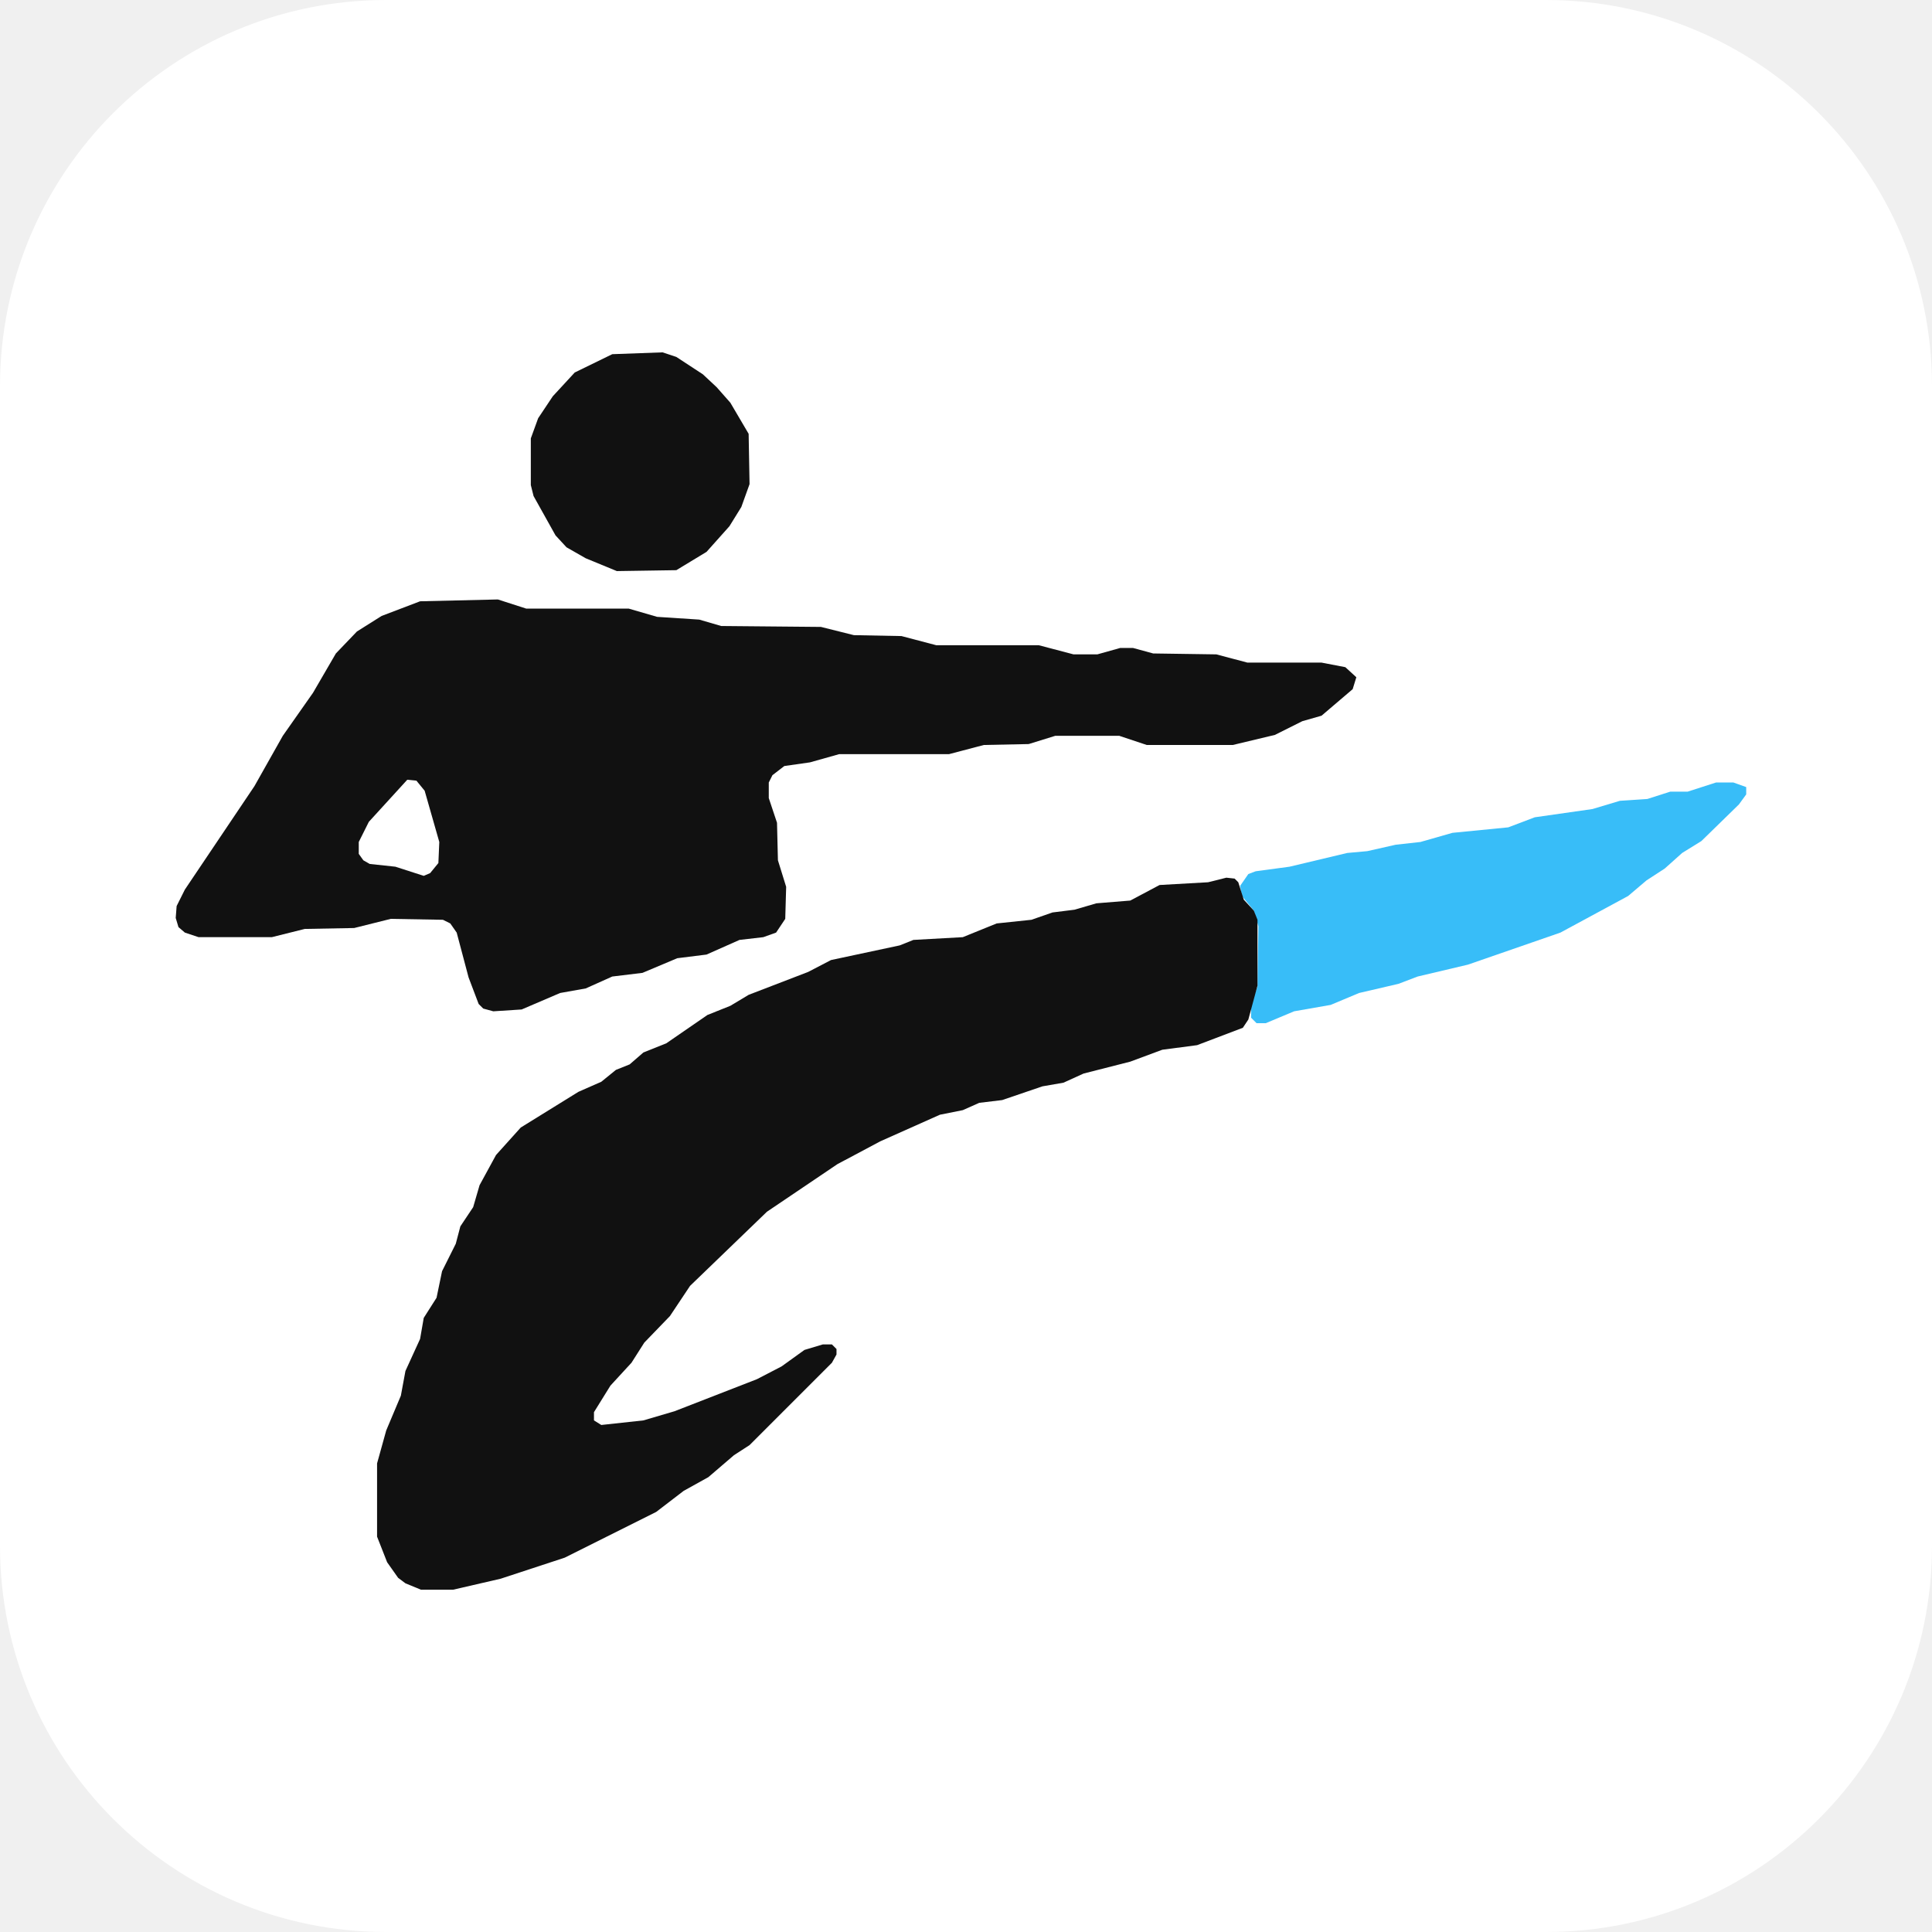
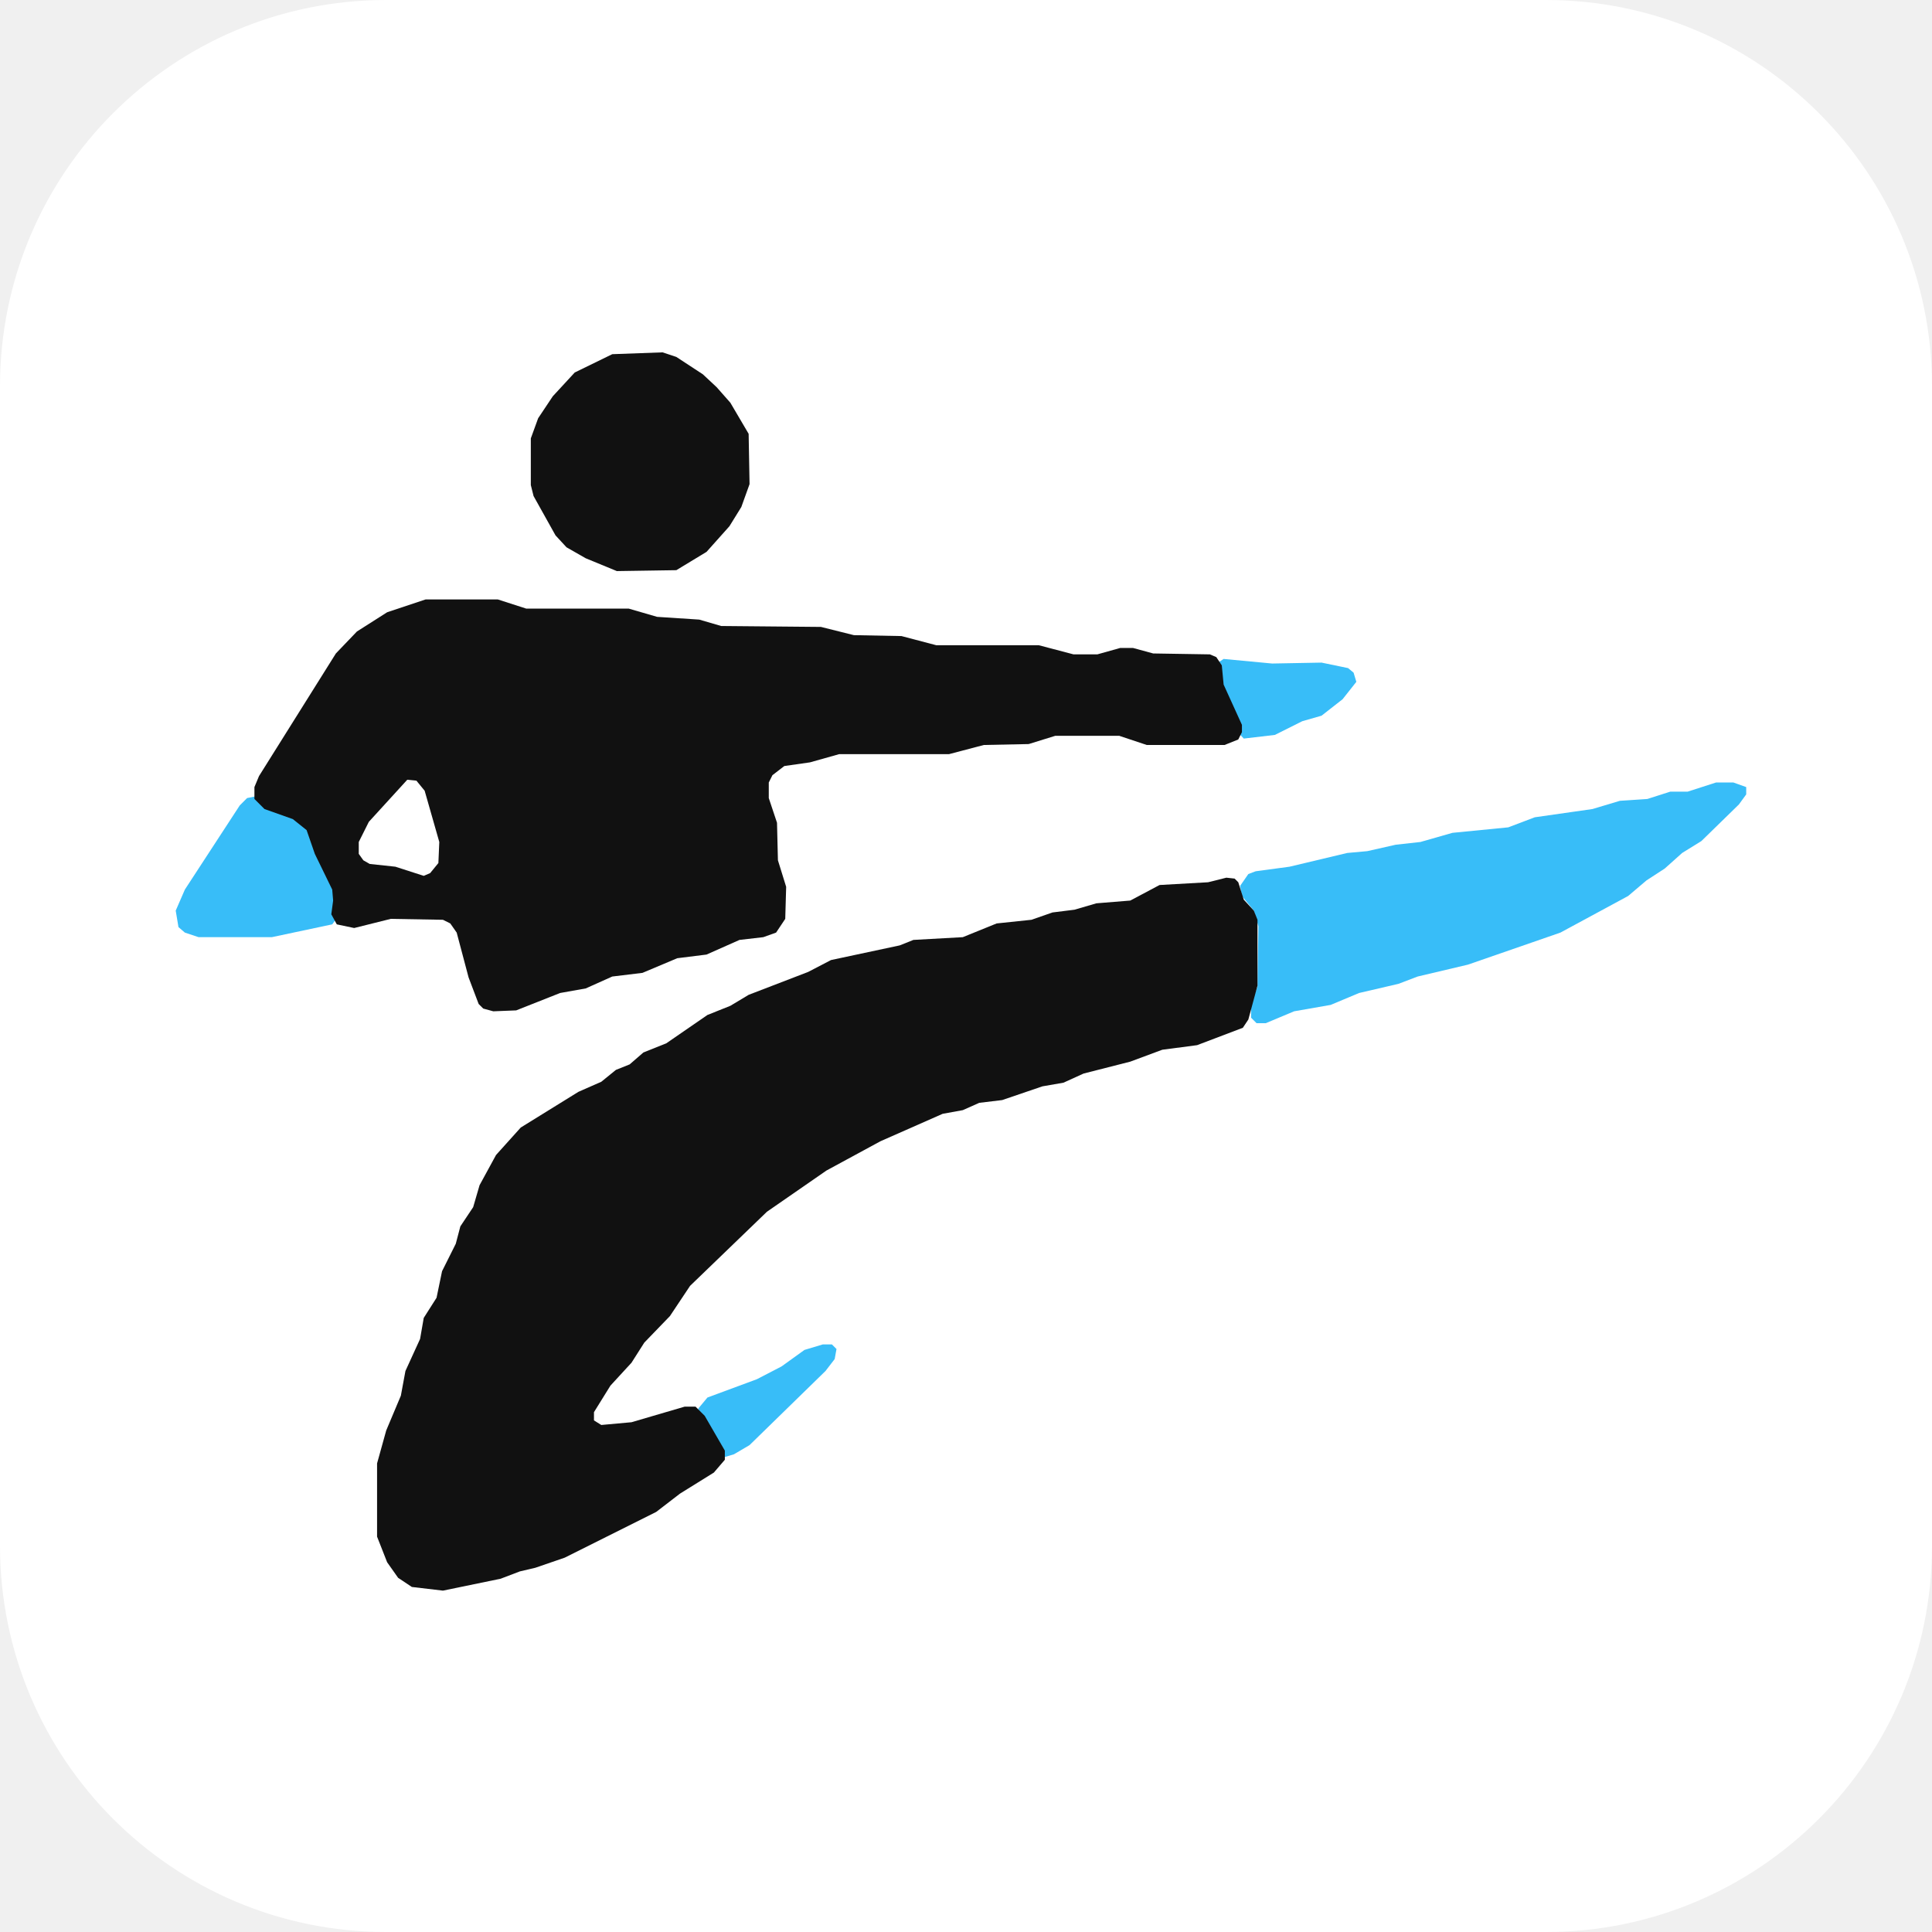
<svg xmlns="http://www.w3.org/2000/svg" viewBox="0 0 211.1 211.1">
  <rect width="211.1" height="211.1" rx="42.2" fill="#ffffff" />
-   <path fill="#38bdf8" fill-rule="evenodd" d="M190.8 86.0 L189.4 85.5 L187.5 85.5 L184.4 86.5 L182.5 86.5 L180.0 87.3 L177.0 87.5 L174.0 88.4 L167.7 89.3 L164.8 90.4 L158.7 91.0 L155.2 92.0 L152.5 92.3 L149.4 93.0 L147.2 93.2 L140.9 94.7 L137.2 95.2 L136.4 95.5 L135.5 96.8 L135.7 97.9 L137.0 99.5 L137.5 101.2 L137.4 107.8 L136.7 109.7 L136.7 111.2 L137.3 111.8 L138.3 111.8 L141.4 110.5 L145.4 109.8 L148.5 108.5 L152.8 107.5 L154.9 106.7 L160.4 105.4 L170.5 101.9 L177.9 97.9 L179.9 96.2 L181.9 94.9 L183.8 93.2 L185.9 91.9 L190.0 87.9 L190.8 86.8 Z" />
-   <path fill="#111111" fill-rule="evenodd" d="M135.3 96.4 L134.9 96.0 L134.0 95.9 L132.0 96.4 L126.7 96.7 L123.5 98.4 L119.8 98.7 L117.4 99.4 L115.0 99.7 L112.7 100.5 L108.9 100.9 L105.2 102.4 L99.8 102.7 L98.3 103.3 L90.8 104.9 L88.3 106.2 L81.8 108.7 L79.8 109.9 L77.3 110.9 L72.8 114.0 L70.3 115.0 L68.8 116.3 L67.3 116.9 L65.7 118.2 L63.2 119.3 L56.9 123.2 L54.2 126.2 L52.4 129.5 L51.7 131.9 L50.3 134.0 L49.8 135.9 L48.3 138.9 L47.7 141.8 L46.3 144.0 L45.9 146.3 L44.3 149.8 L43.8 152.5 L42.2 156.3 L41.2 159.9 L41.2 167.9 L42.3 170.7 L43.5 172.4 L44.3 173.0 L46.0 173.7 L49.5 173.7 L54.7 172.5 L61.7 170.2 L71.7 165.2 L74.7 162.9 L77.4 161.4 L80.2 159.0 L81.9 157.9 L90.9 148.9 L91.4 148.0 L91.4 147.4 L90.9 146.9 L89.9 146.9 L87.9 147.5 L85.4 149.3 L82.7 150.7 L73.7 154.2 L70.3 155.2 L65.7 155.7 L64.9 155.2 L64.9 154.3 L66.7 151.4 L69.0 148.9 L70.4 146.7 L73.2 143.8 L75.4 140.5 L83.8 132.4 L91.5 127.2 L96.2 124.7 L102.7 121.8 L105.2 121.3 L107.0 120.5 L109.5 120.2 L113.9 118.7 L116.2 118.3 L118.4 117.3 L123.5 116.0 L127.0 114.7 L130.8 114.2 L135.8 112.3 L136.4 111.4 L137.4 107.7 L137.4 100.5 L137.0 99.5 L135.9 98.3 Z M19.2 100.3 L19.5 101.3 L20.2 101.9 L21.7 102.4 L29.7 102.4 L33.3 101.5 L38.7 101.4 L42.7 100.4 L48.4 100.5 L49.2 100.9 L49.9 101.9 L51.2 106.8 L52.3 109.7 L52.8 110.2 L53.9 110.5 L57.0 110.3 L61.2 108.5 L64.0 108.0 L66.9 106.7 L70.2 106.3 L74.0 104.7 L77.2 104.3 L80.8 102.7 L83.4 102.4 L84.8 101.9 L85.8 100.4 L85.9 96.9 L85.0 94.0 L84.9 89.9 L84.0 87.2 L84.0 85.5 L84.4 84.7 L85.7 83.7 L88.5 83.3 L91.7 82.4 L103.7 82.4 L107.5 81.4 L112.4 81.3 L115.3 80.4 L122.3 80.4 L125.3 81.4 L134.7 81.4 L139.3 80.3 L142.3 78.8 L144.4 78.2 L147.8 75.3 L148.2 74.0 L147.0 72.9 L144.4 72.4 L136.3 72.4 L132.9 71.5 L126.0 71.4 L123.8 70.8 L122.4 70.8 L119.9 71.5 L117.3 71.5 L113.5 70.5 L102.3 70.5 L98.5 69.5 L93.3 69.4 L89.7 68.5 L78.8 68.4 L76.4 67.7 L71.8 67.4 L68.7 66.5 L57.5 66.5 L54.4 65.5 L45.9 65.7 L41.7 67.3 L39.0 69.0 L36.7 71.4 L34.2 75.7 L30.9 80.4 L27.8 85.9 L20.2 97.2 L19.3 99.0 Z M44.5 85.2 L45.5 85.3 L46.4 86.4 L48.0 92.0 L47.9 94.3 L47.0 95.4 L46.3 95.7 L43.2 94.7 L40.4 94.4 L39.7 94.0 L39.2 93.3 L39.2 92.0 L40.3 89.8 Z M66.9 38.7 L62.8 40.7 L60.4 43.3 L58.8 45.7 L58.0 47.9 L58.0 53.0 L58.3 54.2 L60.7 58.5 L61.9 59.8 L64.0 61.0 L67.4 62.4 L73.9 62.3 L77.2 60.3 L79.7 57.5 L81.0 55.4 L81.9 52.9 L81.8 47.4 L79.8 44.0 L78.3 42.3 L76.8 40.9 L73.9 39.0 L72.4 38.5 Z" />
+   <path fill="#38bdf8" fill-rule="evenodd" d="M91.4 147.4 L90.9 146.9 L89.9 146.9 L87.9 147.5 L85.4 149.3 L82.7 150.7 L77.3 152.7 L76.3 153.9 L76.2 155.4 L77.4 158.2 L78.0 158.8 L79.2 159.2 L80.2 158.9 L81.9 157.9 L90.2 149.8 L91.2 148.5 Z M34.4 89.7 L33.0 88.7 L31.2 88.2 L28.5 86.9 L27.0 87.2 L26.2 88.0 L20.2 97.2 L19.2 99.5 L19.5 101.3 L20.2 101.9 L21.7 102.4 L29.7 102.4 L36.3 101.0 L37.4 99.5 L37.8 97.5 L35.3 92.3 Z M190.8 86.0 L189.4 85.5 L187.5 85.5 L184.4 86.5 L182.5 86.5 L180.0 87.3 L177.0 87.5 L174.0 88.4 L167.7 89.3 L164.8 90.4 L158.7 91.0 L155.2 92.0 L152.5 92.3 L149.4 93.0 L147.2 93.2 L140.9 94.7 L137.2 95.2 L136.4 95.5 L135.5 96.8 L135.7 97.9 L137.0 99.5 L137.5 101.2 L137.4 107.8 L136.7 109.7 L136.7 111.2 L137.3 111.8 L138.3 111.8 L141.4 110.5 L145.4 109.8 L148.5 108.5 L152.8 107.5 L154.9 106.7 L160.4 105.4 L170.5 101.9 L177.9 97.9 L179.9 96.2 L181.9 94.9 L183.8 93.2 L185.9 91.9 L190.0 87.9 L190.8 86.8 Z M132.2 73.7 L132.4 75.3 L134.3 79.0 L135.9 80.7 L139.3 80.3 L142.3 78.8 L144.4 78.2 L146.7 76.4 L148.2 74.5 L147.9 73.5 L147.3 73.0 L144.4 72.4 L139.0 72.5 L133.7 72.0 L132.5 72.8 Z" />
+   <path fill="#111111" fill-rule="evenodd" d="M135.3 96.4 L134.9 96.0 L134.0 95.9 L132.0 96.4 L126.7 96.7 L123.5 98.4 L119.8 98.7 L117.4 99.4 L115.0 99.7 L112.7 100.5 L108.9 100.9 L105.2 102.4 L99.8 102.7 L98.3 103.3 L90.8 104.9 L88.3 106.2 L81.8 108.7 L79.8 109.9 L77.3 110.9 L72.8 114.0 L70.3 115.0 L68.8 116.3 L67.3 116.9 L65.7 118.2 L63.2 119.3 L56.9 123.2 L54.2 126.2 L52.4 129.5 L51.7 131.9 L50.3 134.0 L49.8 135.9 L48.3 138.9 L47.7 141.8 L46.3 144.0 L45.9 146.3 L44.3 149.8 L43.8 152.5 L42.2 156.3 L41.2 159.9 L41.2 167.9 L42.3 170.7 L43.5 172.4 L45.0 173.4 L48.4 173.8 L54.7 172.5 L56.8 171.7 L58.5 171.3 L61.7 170.2 L71.7 165.2 L74.3 163.2 L78.0 160.9 L79.2 159.5 L79.2 158.5 L77.0 154.7 L76.0 153.7 L74.8 153.7 L69.0 155.4 L65.7 155.7 L64.9 155.2 L64.9 154.3 L66.7 151.4 L69.0 148.9 L70.4 146.7 L73.2 143.8 L75.4 140.5 L83.8 132.4 L90.3 127.9 L96.2 124.7 L103.0 121.7 L105.2 121.3 L107.0 120.5 L109.5 120.2 L113.9 118.7 L116.2 118.3 L118.4 117.3 L123.5 116.0 L127.0 114.7 L130.8 114.2 L135.8 112.3 L136.4 111.4 L137.4 107.7 L137.4 100.5 L137.0 99.5 L135.9 98.3 Z M27.8 87.3 L28.9 88.4 L32.0 89.5 L33.5 90.7 L34.4 93.3 L36.3 97.2 L36.4 98.4 L36.2 99.9 L36.8 101.0 L38.7 101.4 L42.7 100.4 L48.4 100.5 L49.2 100.9 L49.9 101.9 L51.2 106.8 L52.3 109.7 L52.8 110.2 L53.9 110.5 L56.4 110.4 L61.2 108.5 L64.0 108.0 L66.9 106.7 L70.2 106.3 L74.0 104.7 L77.2 104.3 L80.8 102.7 L83.4 102.4 L84.8 101.9 L85.8 100.4 L85.9 96.9 L85.0 94.0 L84.9 89.9 L84.0 87.2 L84.0 85.5 L84.4 84.7 L85.7 83.7 L88.5 83.3 L91.7 82.4 L103.7 82.4 L107.5 81.4 L112.4 81.3 L115.3 80.4 L122.3 80.4 L125.3 81.4 L133.8 81.4 L135.3 80.8 L135.7 80.0 L135.7 79.2 L133.7 74.8 L133.5 72.7 L132.9 71.8 L132.2 71.5 L126.0 71.4 L123.8 70.8 L122.4 70.8 L119.9 71.5 L117.3 71.5 L113.5 70.5 L102.3 70.5 L98.5 69.5 L93.3 69.4 L89.7 68.5 L78.8 68.4 L76.4 67.7 L71.8 67.4 L68.7 66.5 L57.5 66.5 L54.4 65.5 L46.5 65.5 L42.3 66.9 L39.0 69.0 L36.7 71.4 L28.3 84.8 L27.8 86.0 Z M44.5 85.2 L45.5 85.3 L46.4 86.4 L48.0 92.0 L47.9 94.3 L47.0 95.4 L46.3 95.7 L43.2 94.7 L40.4 94.4 L39.7 94.0 L39.2 93.3 L39.2 92.0 L40.3 89.8 Z M66.9 38.7 L62.8 40.7 L60.4 43.3 L58.8 45.7 L58.0 47.9 L58.0 53.0 L58.3 54.2 L60.7 58.5 L61.9 59.8 L64.0 61.0 L67.4 62.4 L73.9 62.3 L77.2 60.3 L79.7 57.5 L81.0 55.4 L81.9 52.9 L81.8 47.4 L79.8 44.0 L78.3 42.3 L76.8 40.9 L73.9 39.0 L72.4 38.5 Z" />
</svg>
